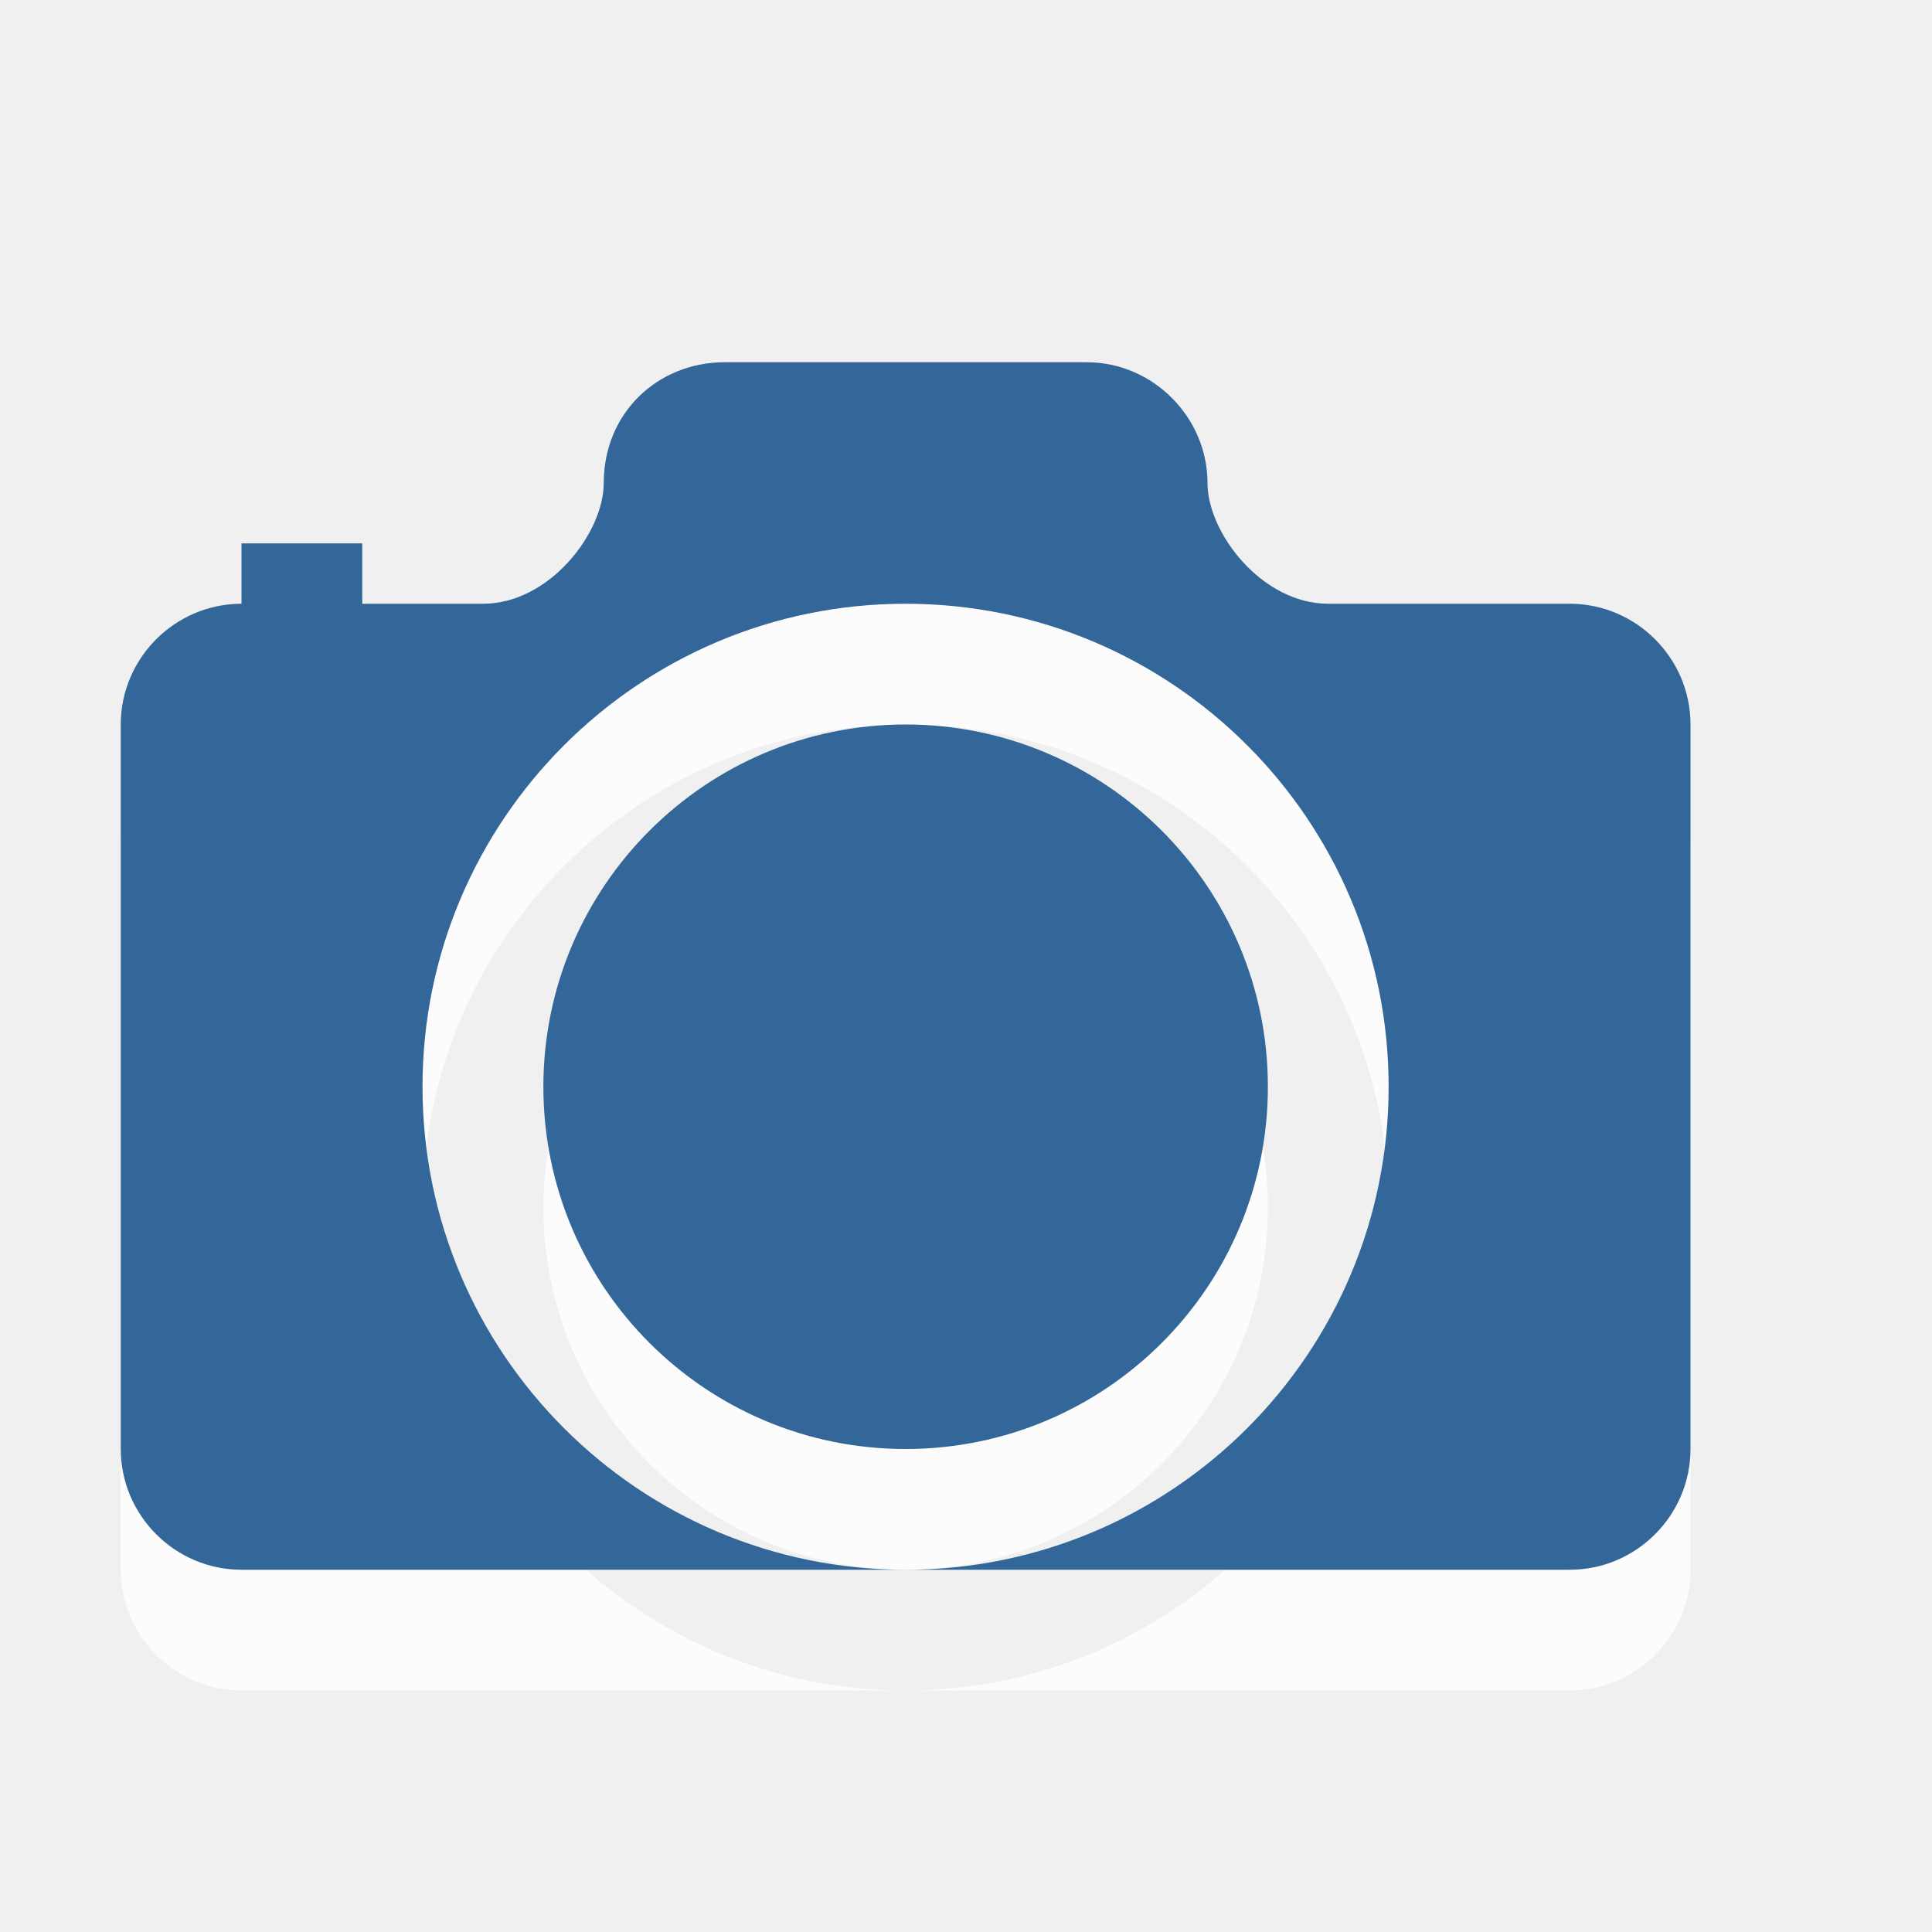
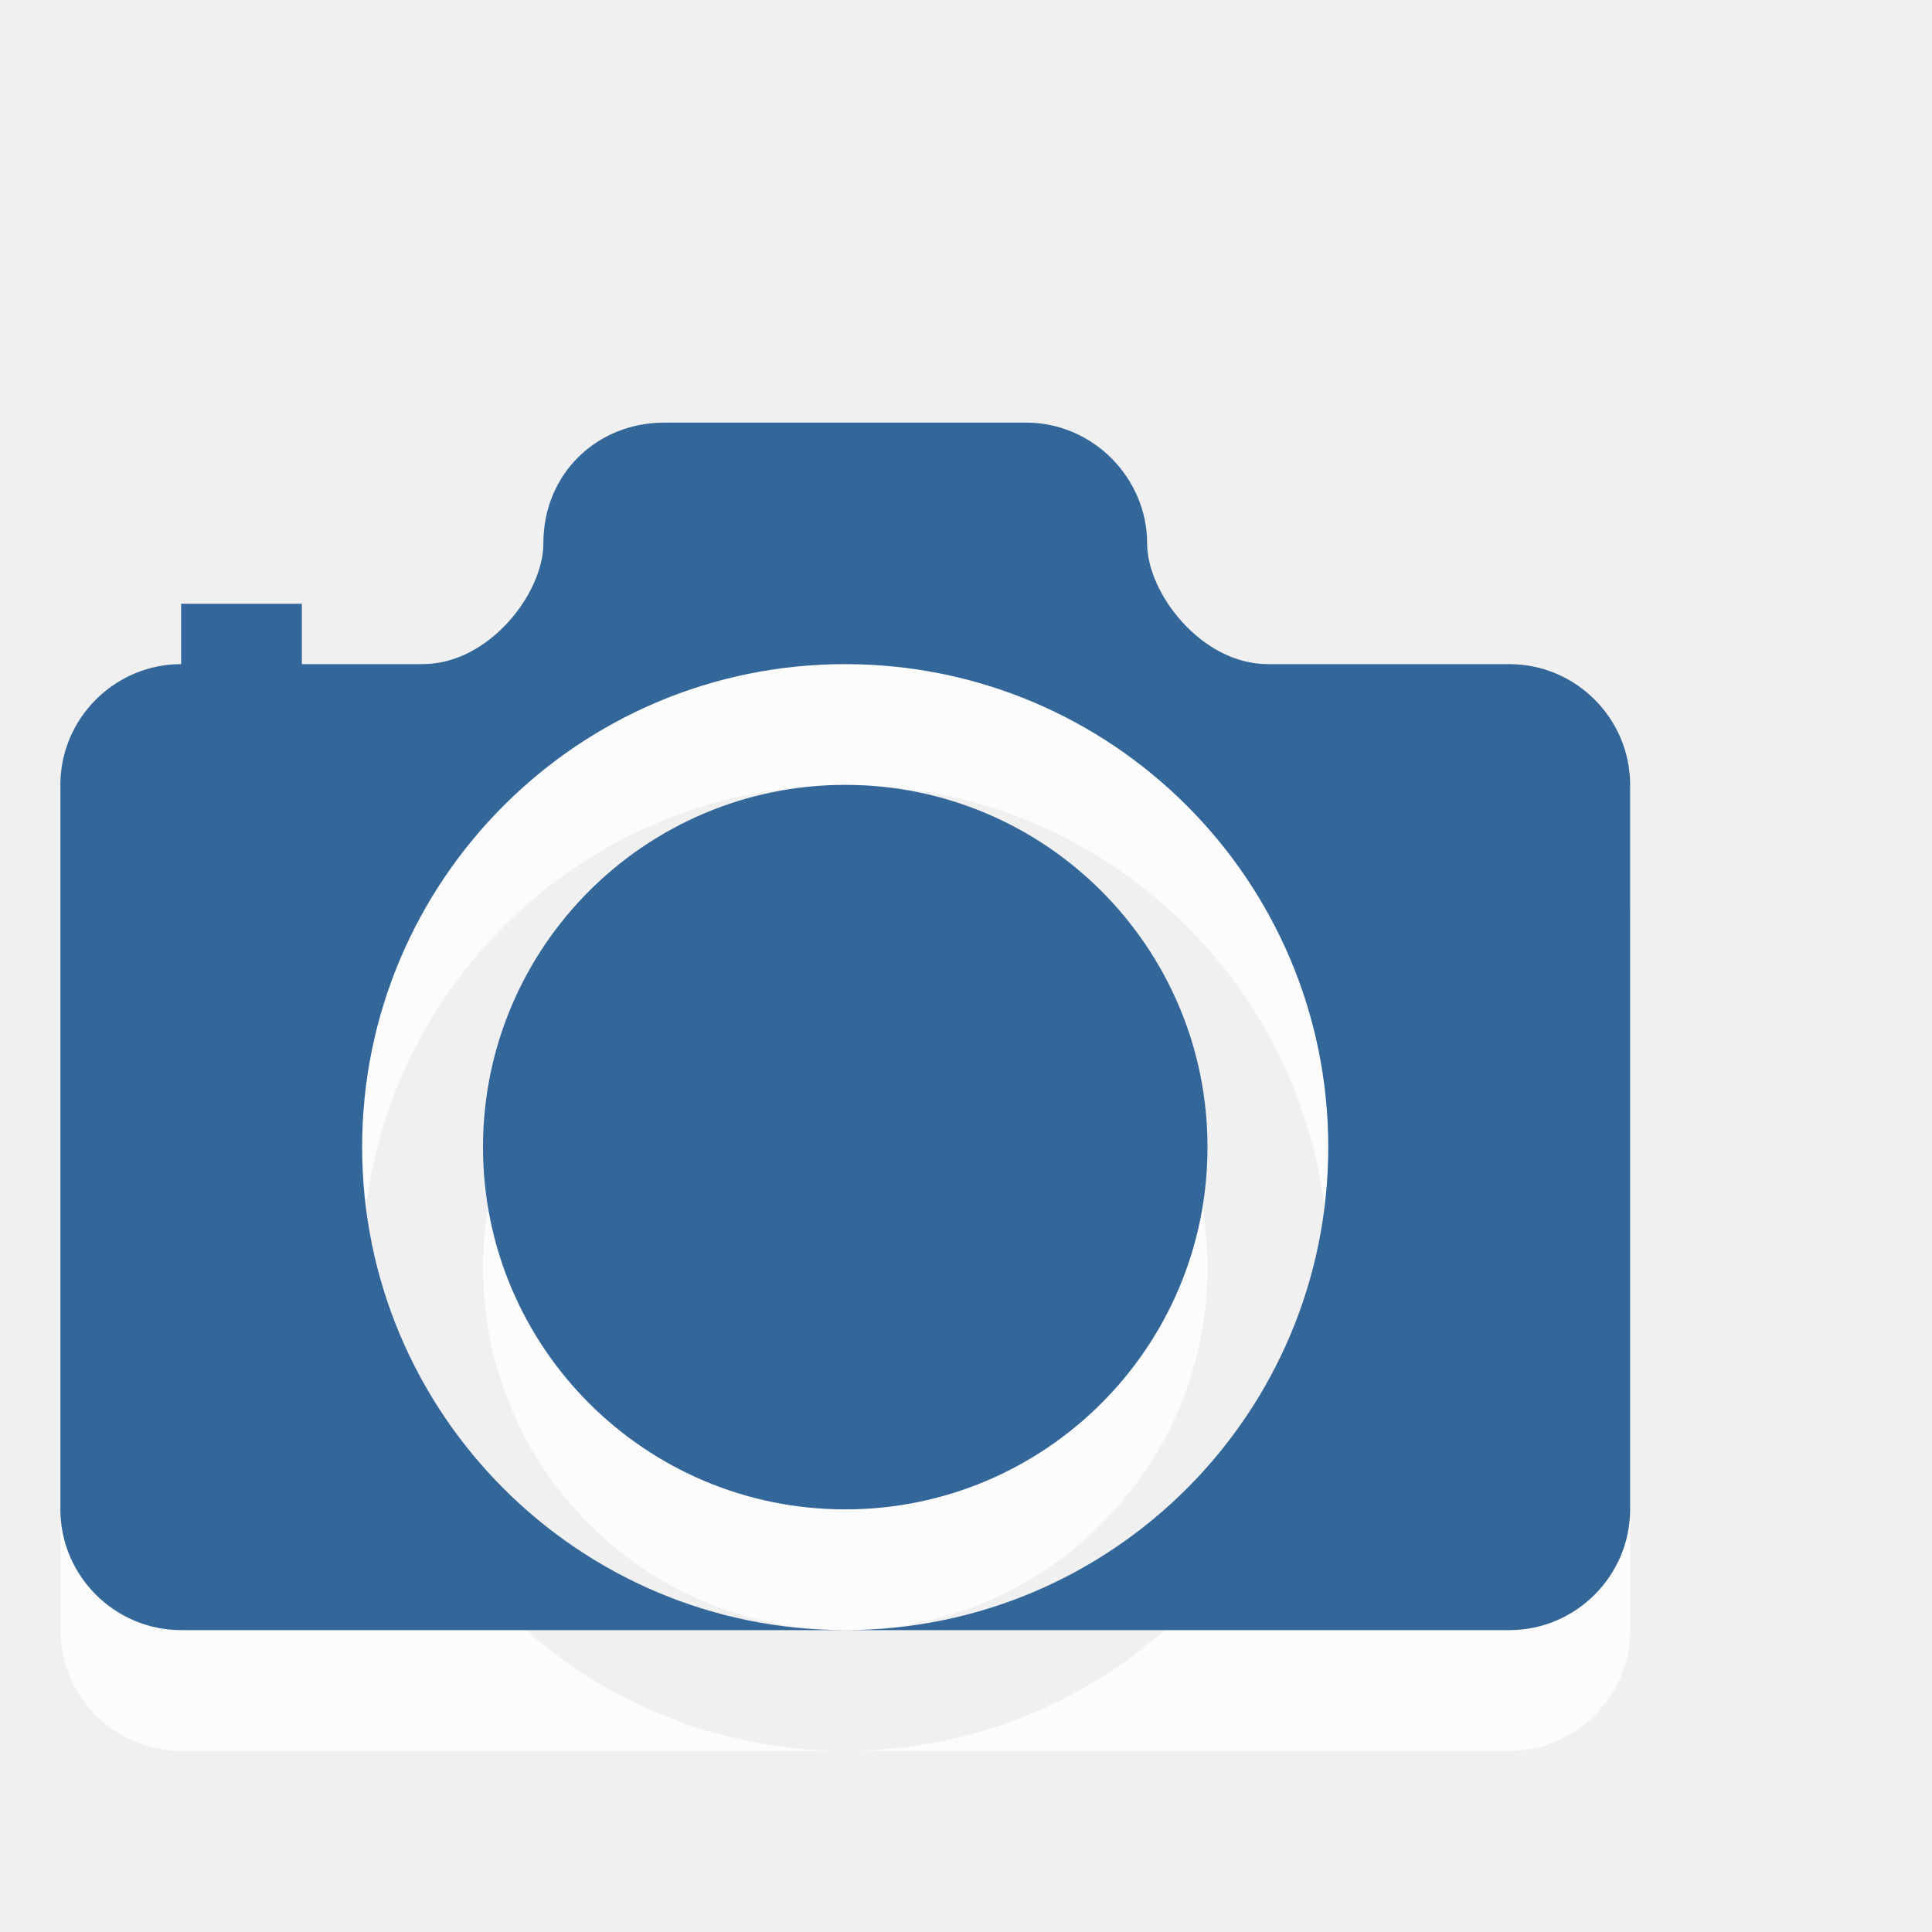
<svg xmlns="http://www.w3.org/2000/svg" version="1.1" x="0px" y="0px" width="16px" height="16px" viewBox="0 0 16 16" xml:space="preserve">
  <defs>
    <style type="text/css">
			
				.surface { fill: #369; }
				.shadow { fill: #fff; }
			
		</style>
  </defs>
  <g id="IconCamera">
-     <path class="shadow" opacity=".8" style="fill-rule: evenodd; clip-rule: evenodd;" d="M7.499,6    c-2.208,0-4,1.792-4,4s1.792,4,4,4C9.709,14,11.5,12.209,11.5,10    S9.709,6,7.499,6z M7.5,13c-1.656,0-3-1.342-3-3c0-1.656,1.344-3,3-3s3,1.344,3,3    C10.5,11.658,9.156,13,7.5,13z M13,6h-2c-0.55,0-1-0.587-1-1c0-0.542-0.45-1-1-1H6    C5.45,4,5,4.417,5,5c0,0.413-0.45,1-1,1H3V5.5H2V6C1.45,6,1,6.45,1,7v6c0,0.55,0.45,1,1,1    h11c0.55,0,1-0.45,1-1V7C14,6.45,13.55,6,13,6z" />
-     <path class="surface" style="fill-rule: evenodd; clip-rule: evenodd;" d="M7.499,5    c-2.208,0-4,1.792-4,4s1.792,4,4,4C9.709,13,11.5,11.209,11.5,9    S9.709,5,7.499,5z M7.5,12c-1.656,0-3-1.342-3-3c0-1.656,1.344-3,3-3s3,1.344,3,3    C10.5,10.658,9.156,12,7.5,12z M13,5h-2c-0.55,0-1-0.587-1-1c0-0.542-0.45-1-1-1H6    C5.45,3,5,3.417,5,4c0,0.413-0.45,1-1,1H3V4.5H2V5C1.45,5,1,5.45,1,6v6c0,0.55,0.45,1,1,1    h11c0.55,0,1-0.45,1-1V6C14,5.45,13.55,5,13,5z" />
+     <path class="shadow" opacity=".8" transform="translate(-0.5 0.5)" style="fill-rule: evenodd; clip-rule: evenodd;" d="M7.499,6    c-2.208,0-4,1.792-4,4s1.792,4,4,4C9.709,14,11.5,12.209,11.5,10    S9.709,6,7.499,6z M7.5,13c-1.656,0-3-1.342-3-3c0-1.656,1.344-3,3-3s3,1.344,3,3    C10.5,11.658,9.156,13,7.5,13z M13,6h-2c-0.55,0-1-0.587-1-1c0-0.542-0.45-1-1-1H6    C5.45,4,5,4.417,5,5c0,0.413-0.45,1-1,1H3V5.5H2V6C1.45,6,1,6.45,1,7v6c0,0.55,0.45,1,1,1    h11c0.55,0,1-0.45,1-1V7C14,6.45,13.55,6,13,6z" />
+     <path class="surface" transform="translate(-0.5 0.5)" style="fill-rule: evenodd; clip-rule: evenodd;" d="M7.499,5    c-2.208,0-4,1.792-4,4s1.792,4,4,4C9.709,13,11.5,11.209,11.5,9    S9.709,5,7.499,5z M7.5,12c-1.656,0-3-1.342-3-3c0-1.656,1.344-3,3-3s3,1.344,3,3    C10.5,10.658,9.156,12,7.5,12z M13,5h-2c-0.55,0-1-0.587-1-1c0-0.542-0.45-1-1-1H6    C5.45,3,5,3.417,5,4c0,0.413-0.45,1-1,1H3V4.5H2V5C1.45,5,1,5.45,1,6v6c0,0.55,0.45,1,1,1    h11c0.55,0,1-0.45,1-1V6C14,5.45,13.55,5,13,5z" />
  </g>
</svg>
